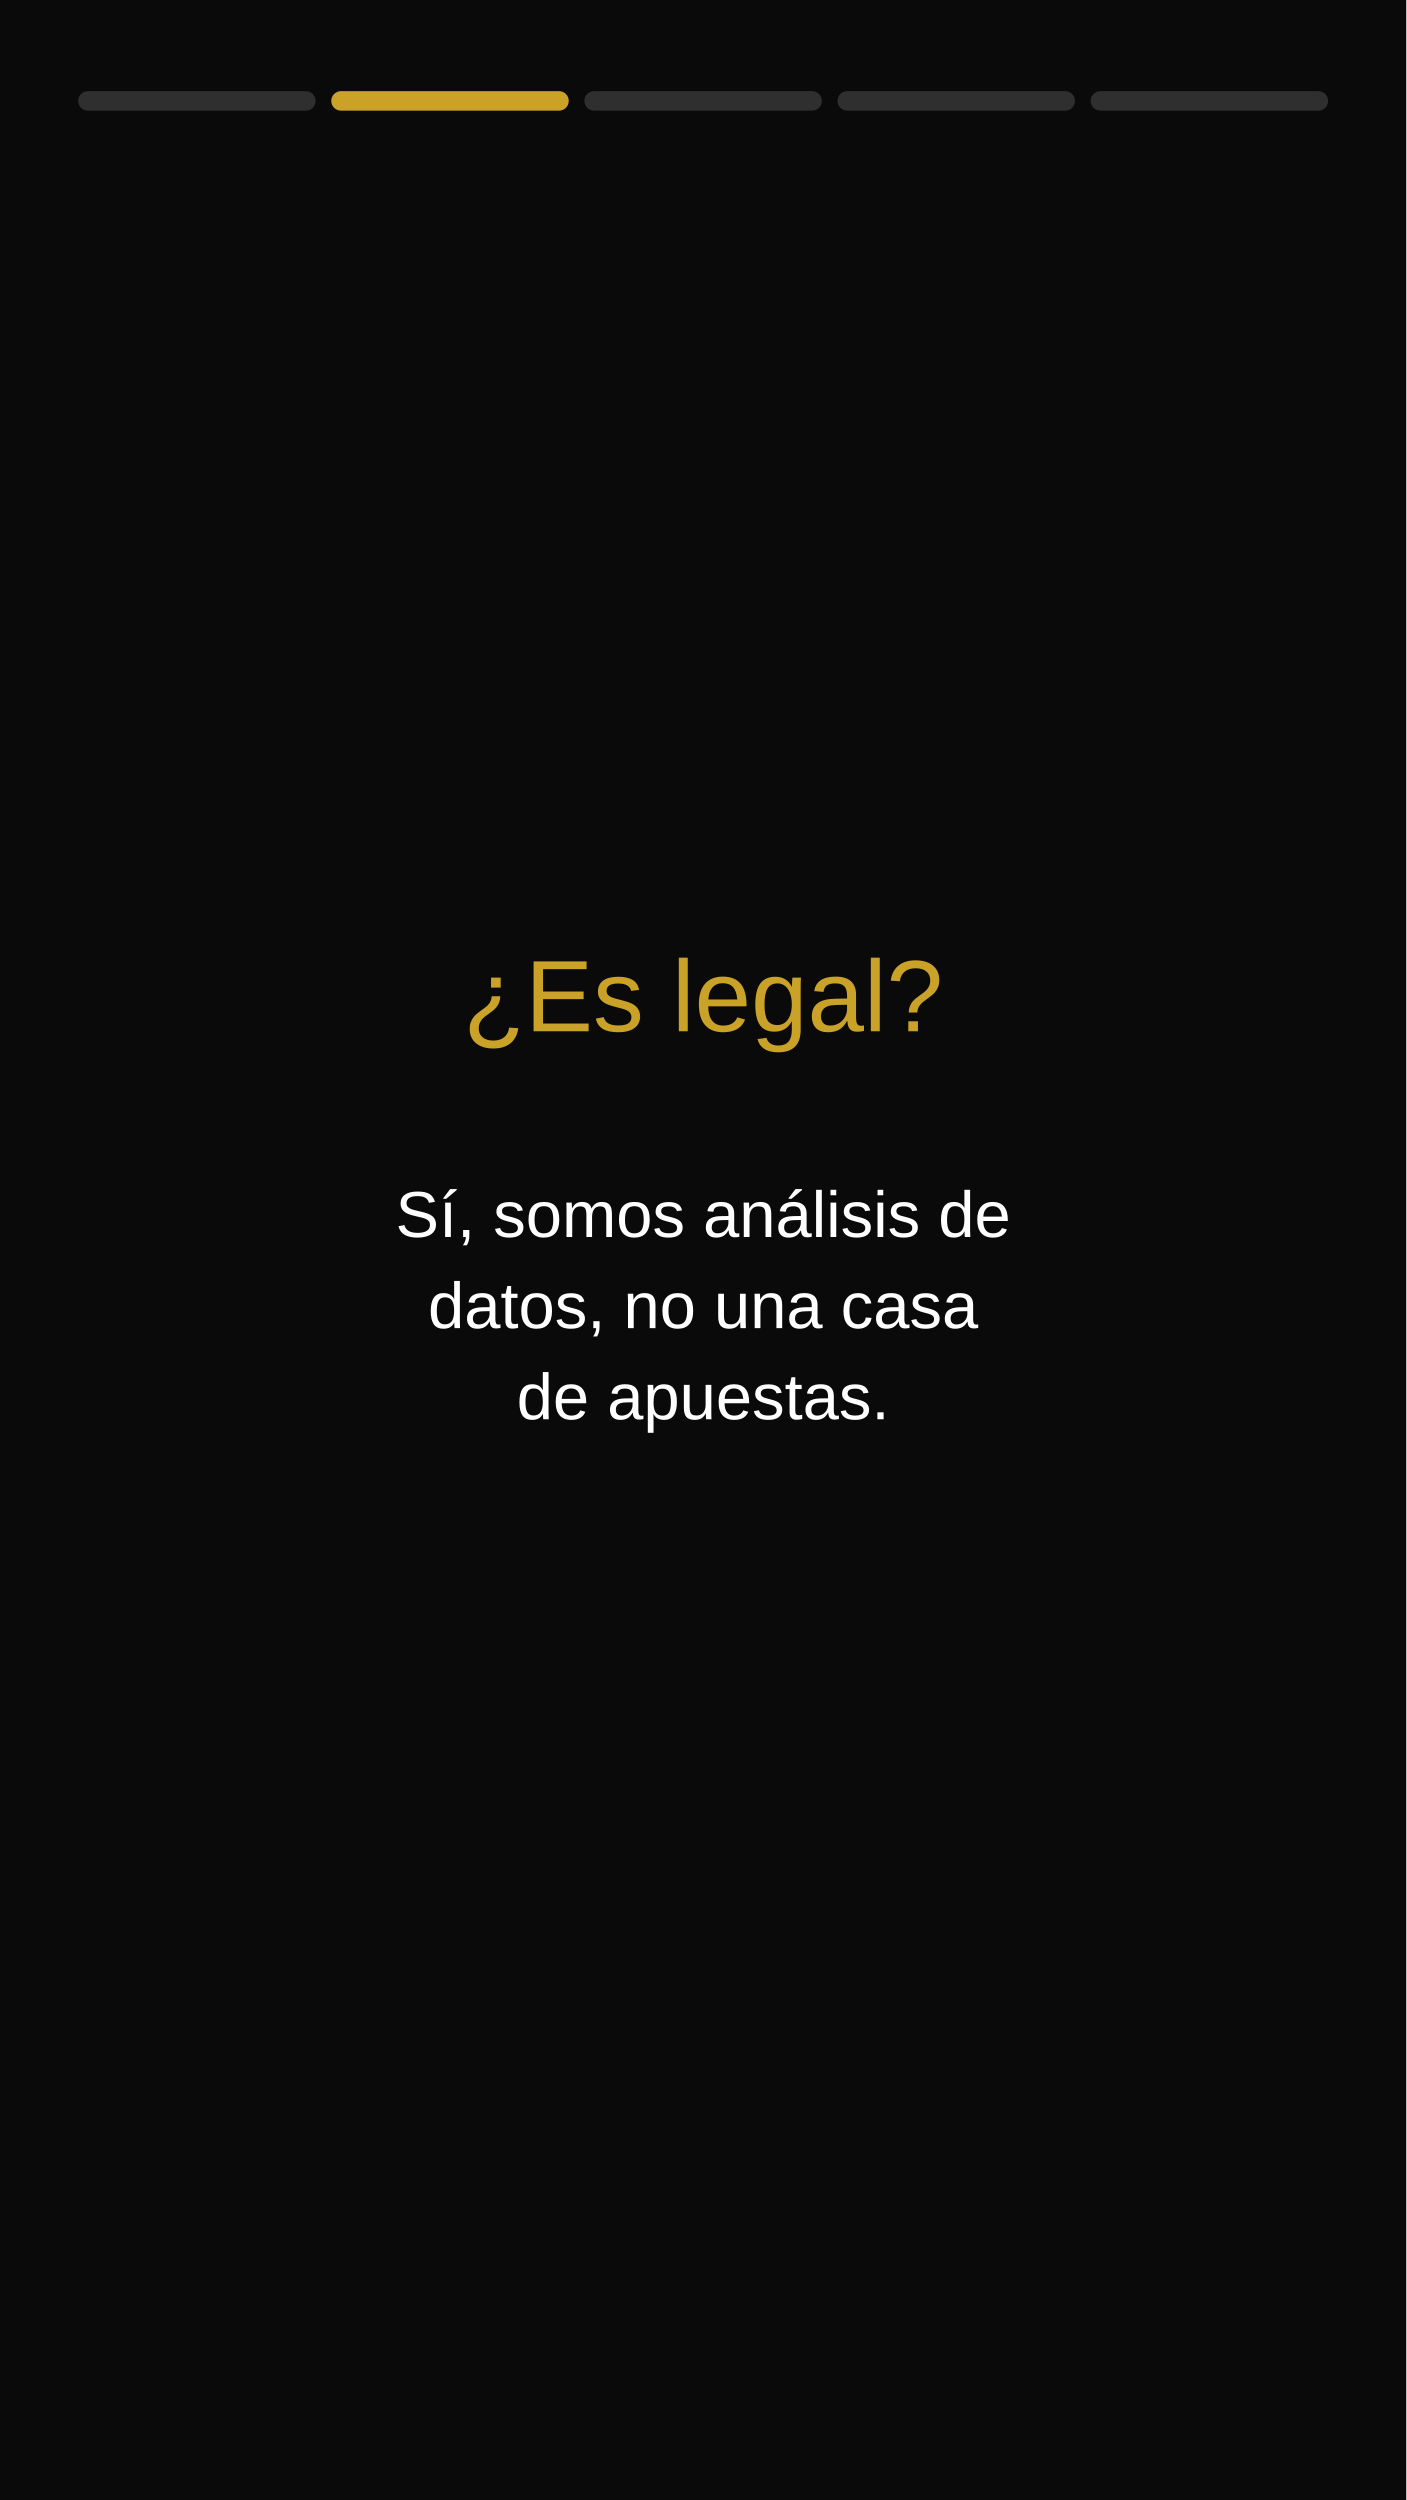
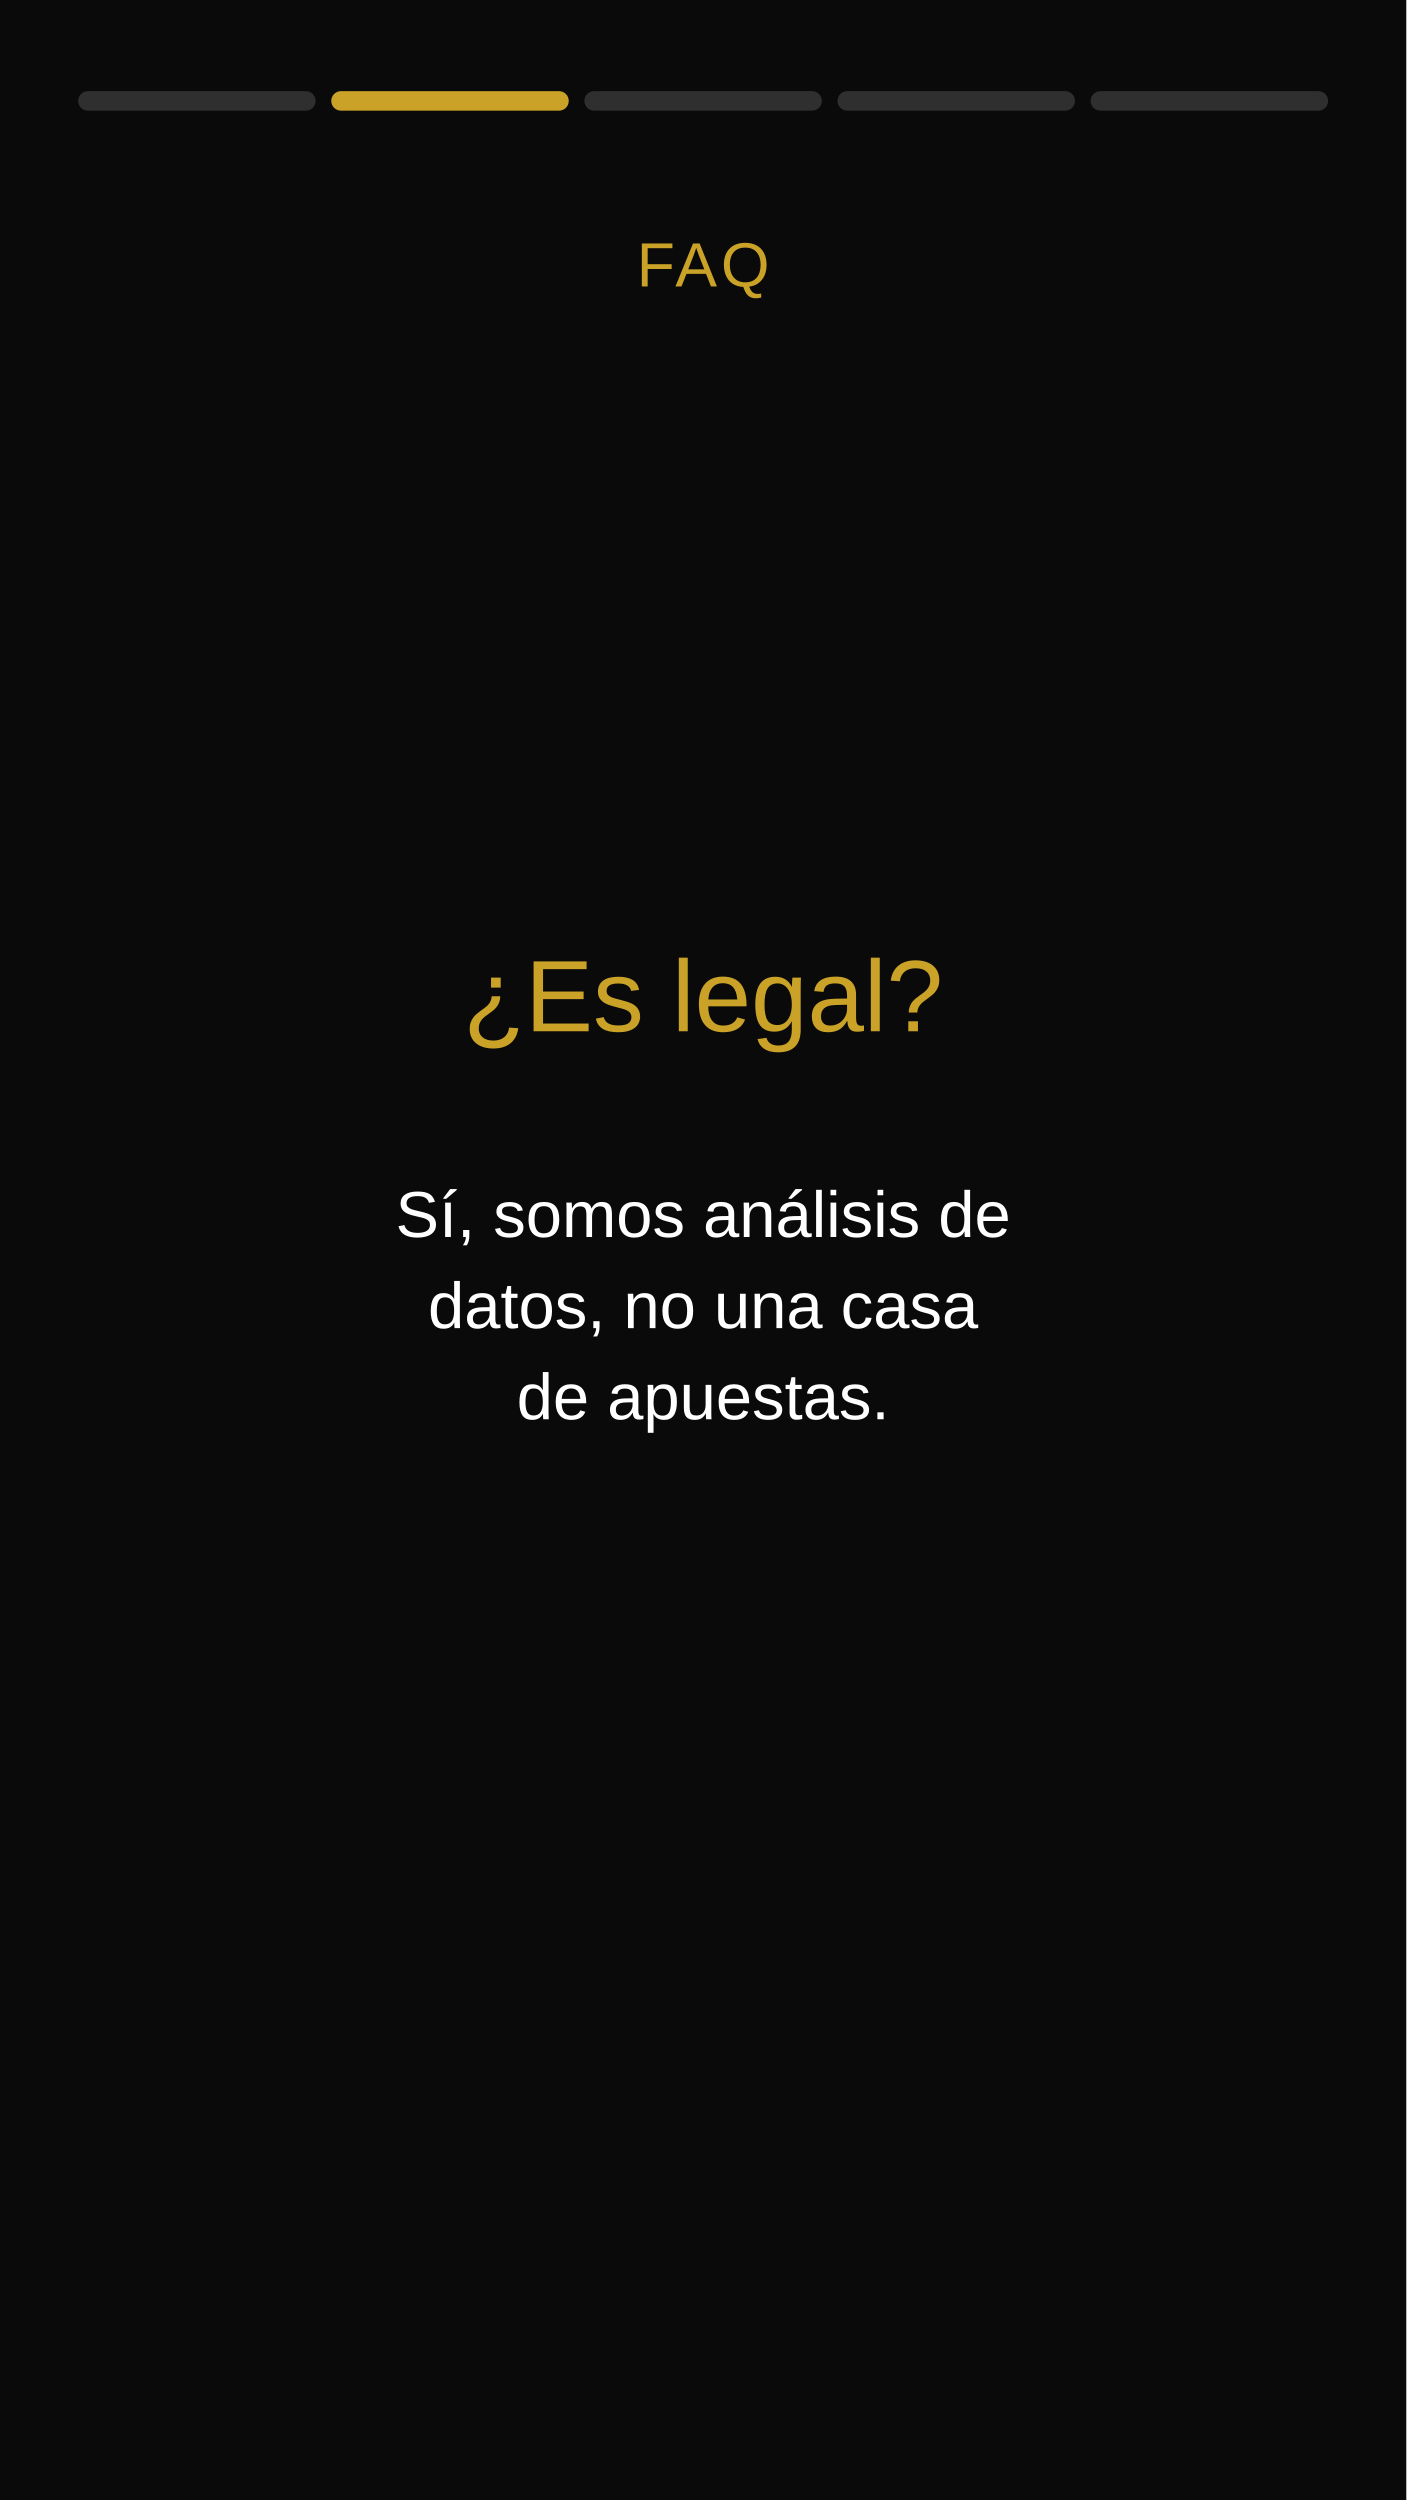
<svg xmlns="http://www.w3.org/2000/svg" width="1080" height="1920" viewBox="0 0 1080 1920">
  <rect width="1080" height="1920" fill="#0a0a0a" />
  <rect x="60.0" y="70" width="182.4" height="15" rx="7.5" fill="rgba(255,255,255,0.15)" />
  <rect x="254.4" y="70" width="182.4" height="15" rx="7.5" fill="#C9A227" />
  <rect x="448.8" y="70" width="182.4" height="15" rx="7.5" fill="rgba(255,255,255,0.15)" />
  <rect x="643.2" y="70" width="182.4" height="15" rx="7.5" fill="rgba(255,255,255,0.15)" />
  <rect x="837.6" y="70" width="182.4" height="15" rx="7.5" fill="rgba(255,255,255,0.15)" />
+   <text x="540.0" y="220" font-family="Segoe UI, Arial, sans-serif" font-size="48" font-weight="500" fill="#C9A227" text-anchor="middle" letter-spacing="3">FAQ</text>
  <text x="540.0" y="792.0" font-family="Segoe UI, Arial, sans-serif" font-size="78" font-weight="500" text-anchor="middle">
    <tspan fill="#C9A227">¿Es legal?</tspan>
  </text>
  <text x="540.0" y="950.0" font-family="Segoe UI, Arial, sans-serif" font-size="50" font-weight="500" text-anchor="middle">
    <tspan fill="#ffffff">Sí, somos análisis de</tspan>
  </text>
  <text x="540.0" y="1020.0" font-family="Segoe UI, Arial, sans-serif" font-size="50" font-weight="500" text-anchor="middle">
    <tspan fill="#ffffff">datos, no una casa</tspan>
  </text>
  <text x="540.0" y="1090.0" font-family="Segoe UI, Arial, sans-serif" font-size="50" font-weight="500" text-anchor="middle">
    <tspan fill="#ffffff">de apuestas.</tspan>
  </text>
</svg>
